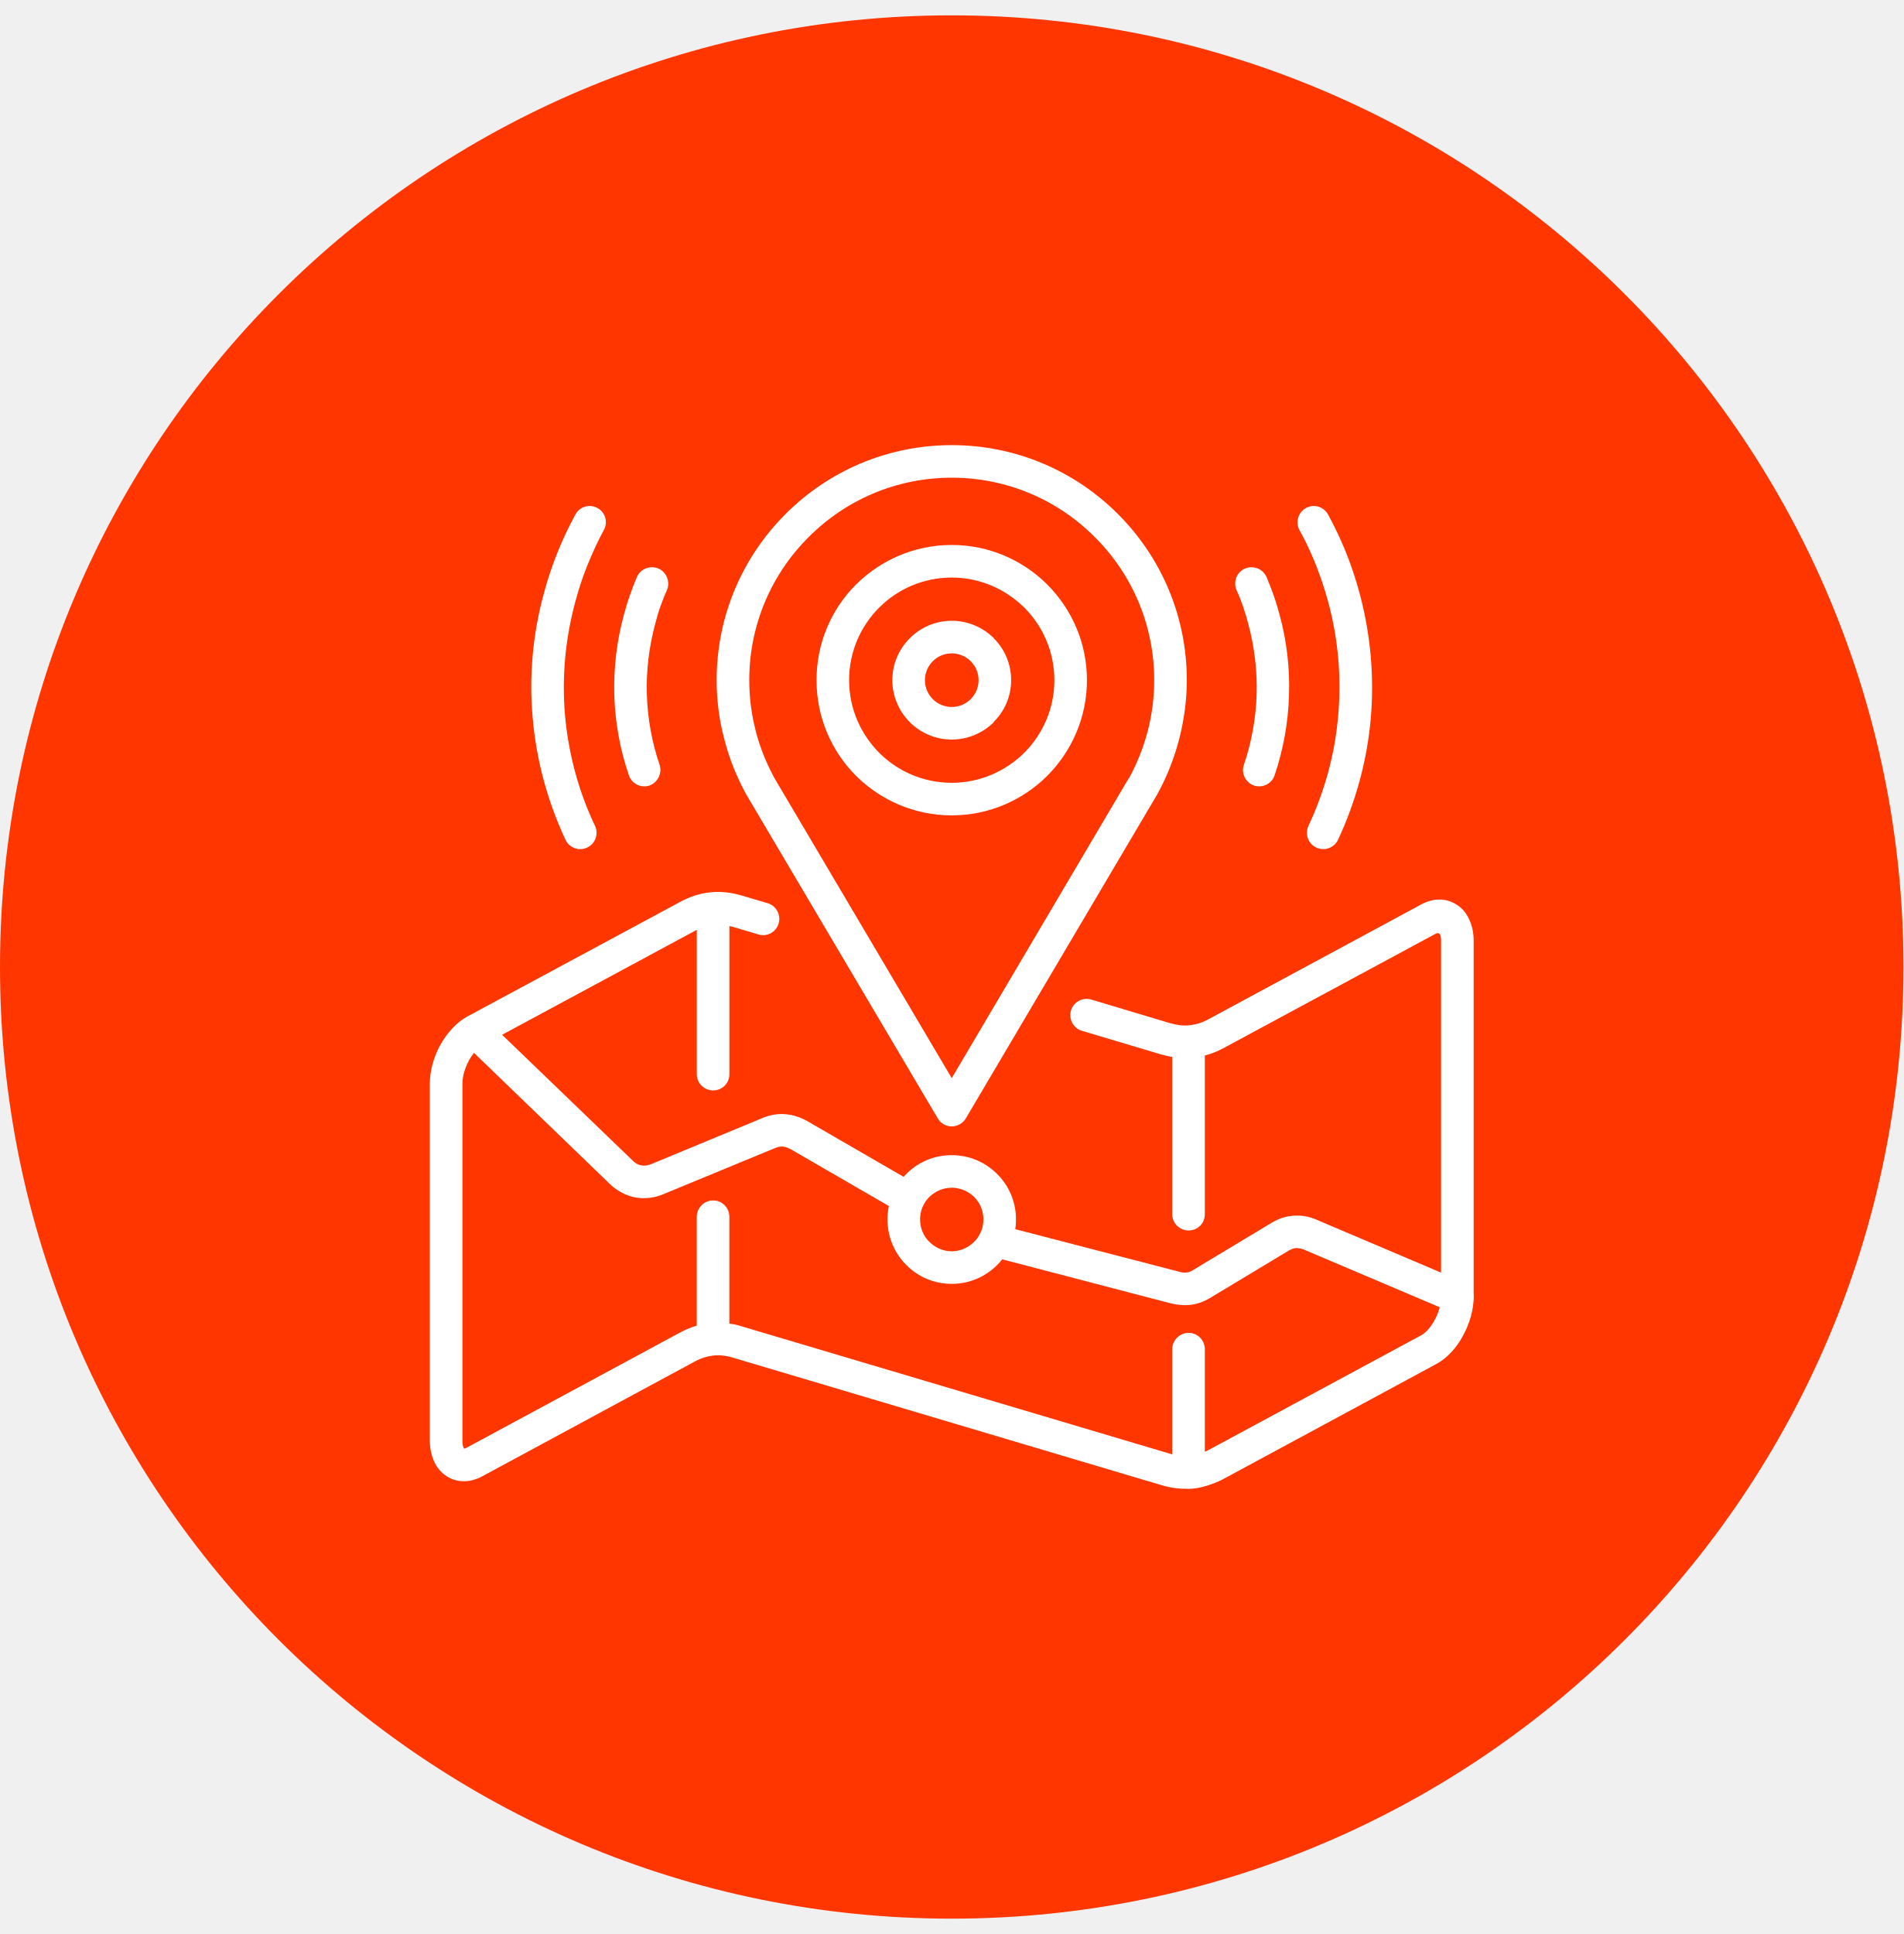
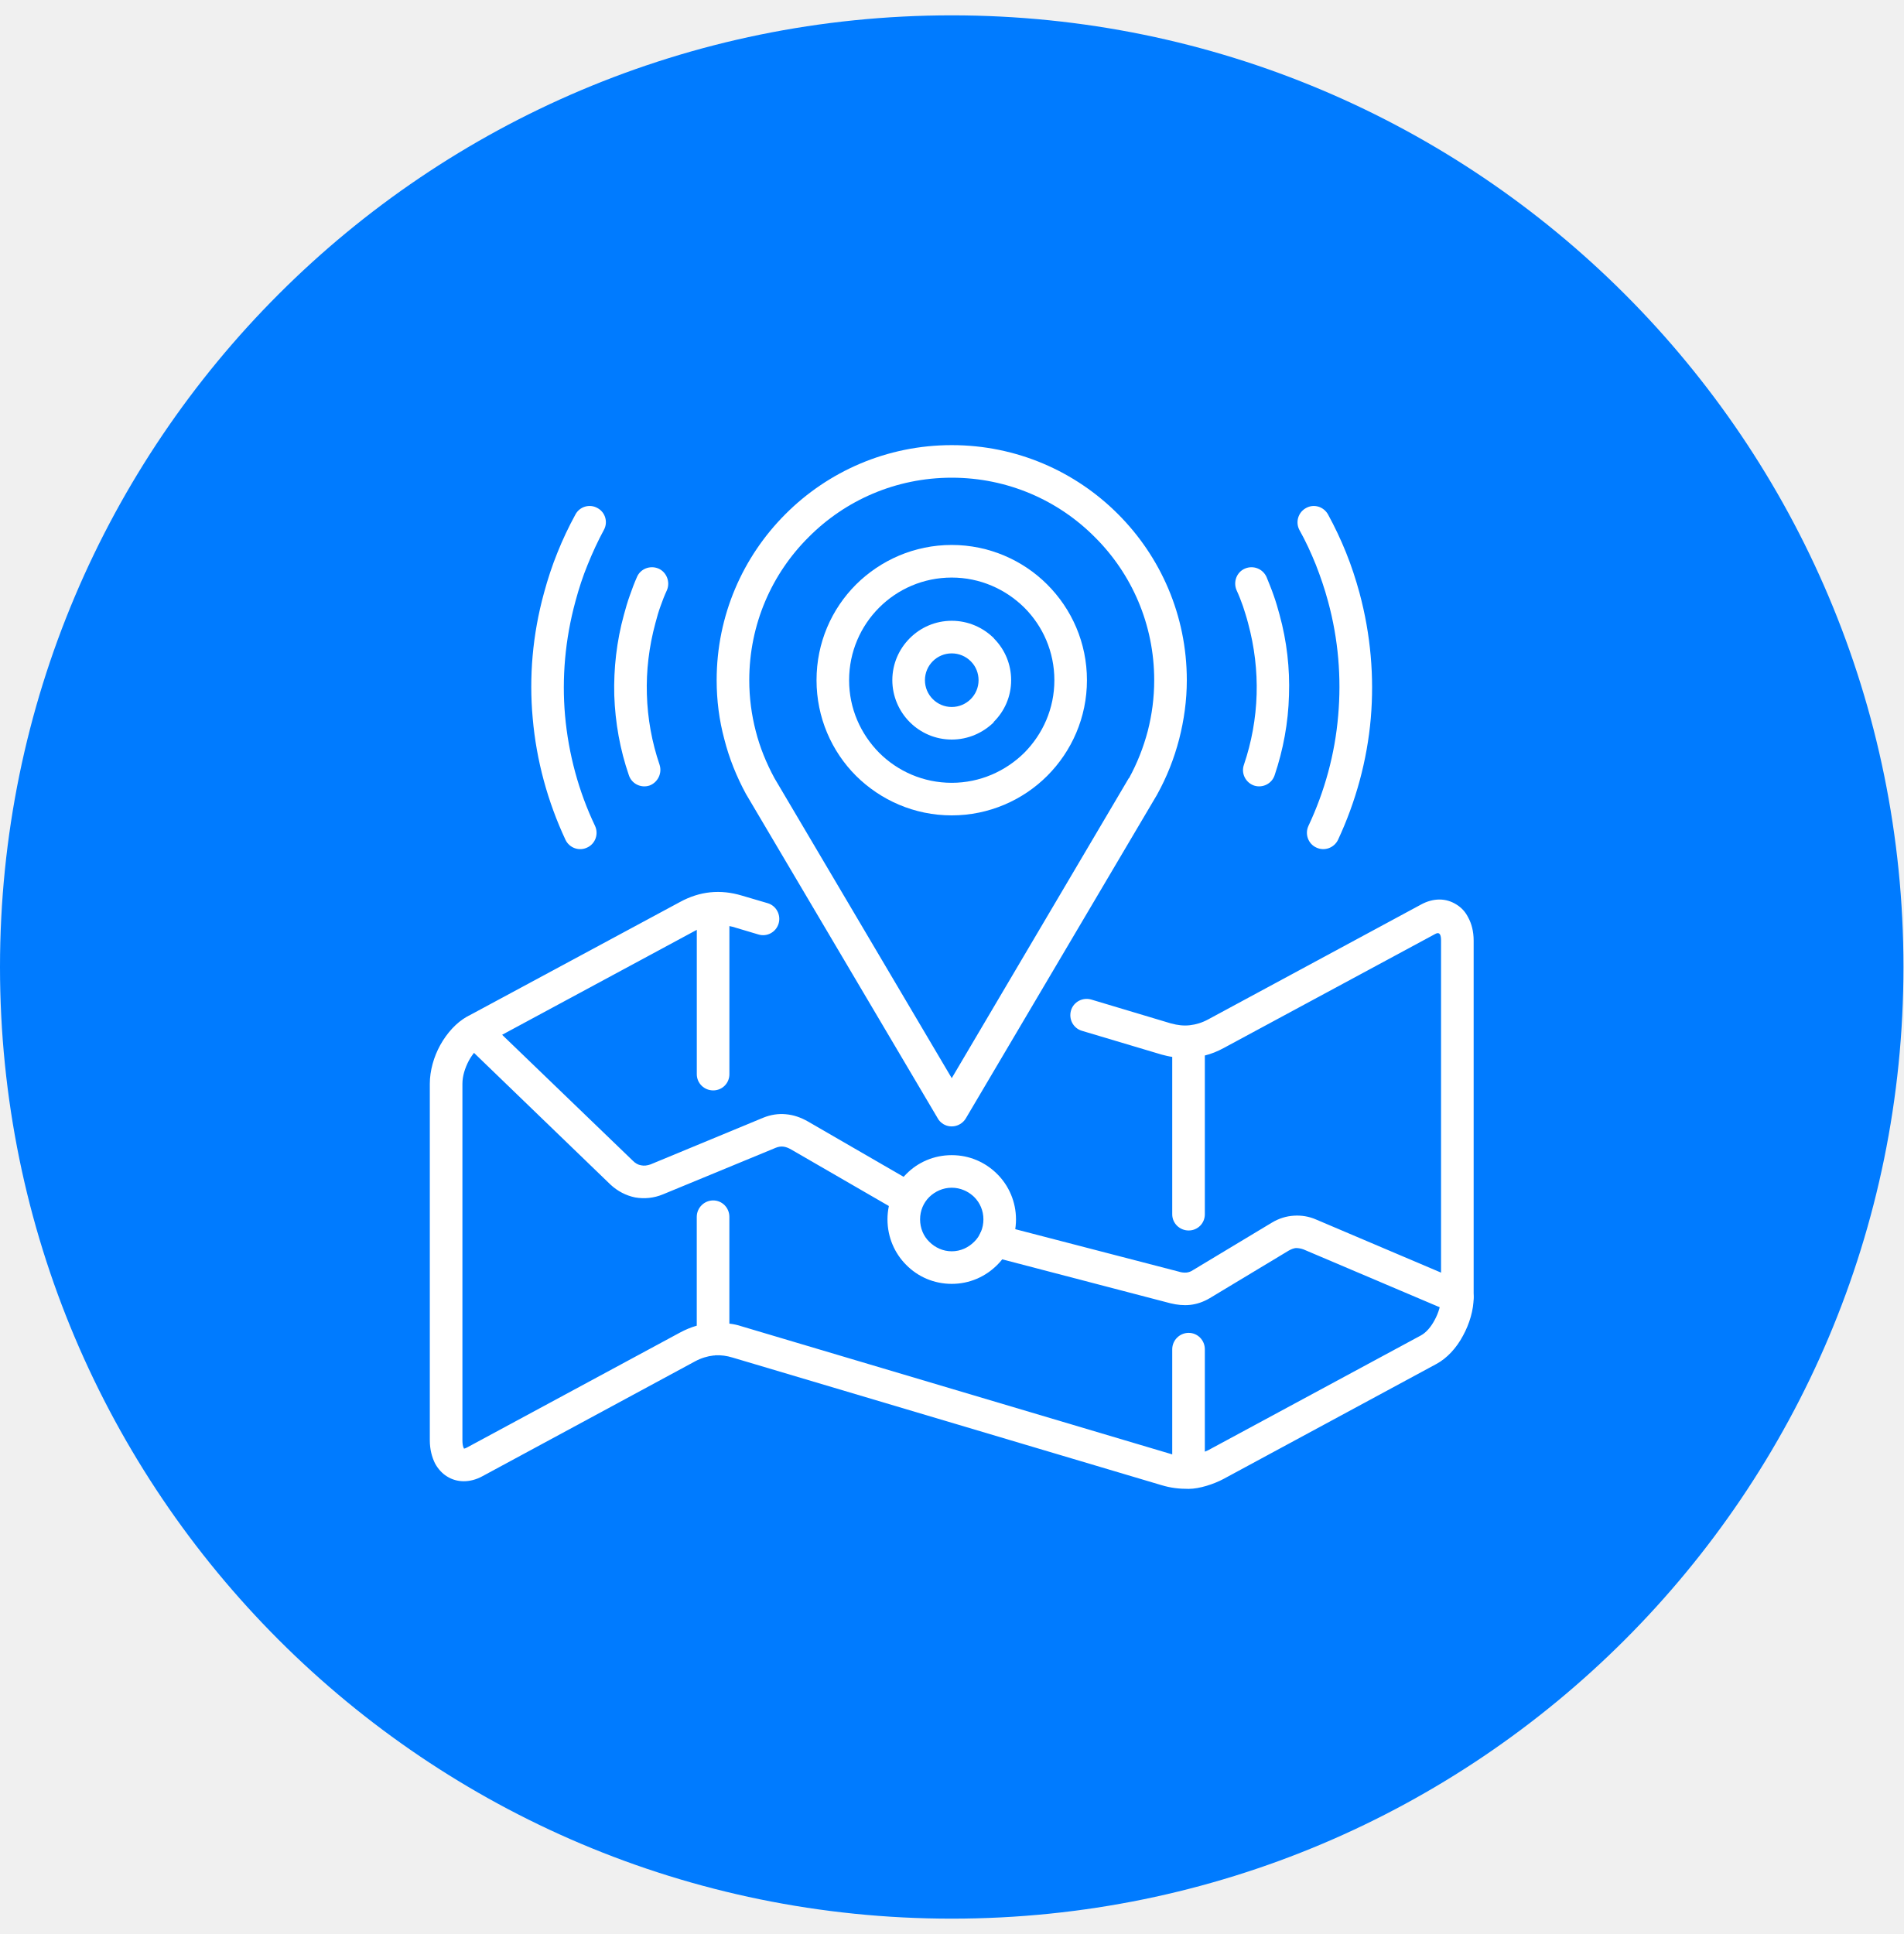
<svg xmlns="http://www.w3.org/2000/svg" width="62" height="63" viewBox="0 0 62 63" fill="none">
-   <circle cx="31" cy="31.5" r="31" fill="#FF3600" />
+   <circle cx="31" cy="31.5" r="31" fill="#007bff" />
  <g clip-path="url(#clip0_385_193)">
    <path d="M37.685 25.891L31.459 36.431C31.309 36.68 30.985 36.77 30.729 36.619C30.646 36.567 30.578 36.499 30.541 36.424L24.314 25.891C24.307 25.876 24.299 25.861 24.292 25.853C23.991 25.296 23.75 24.702 23.592 24.077C23.426 23.459 23.343 22.819 23.343 22.157C23.343 20.041 24.201 18.129 25.587 16.744C26.972 15.358 28.885 14.5 31 14.5C33.116 14.5 35.028 15.358 36.413 16.744C37.799 18.129 38.657 20.041 38.657 22.157C38.657 22.819 38.566 23.459 38.408 24.077C38.242 24.716 38.002 25.319 37.693 25.876L37.685 25.891ZM31 35.121L36.767 25.349H36.775C37.038 24.867 37.242 24.355 37.385 23.813C37.52 23.286 37.595 22.736 37.595 22.157C37.595 20.335 36.858 18.686 35.66 17.496C34.471 16.299 32.822 15.561 31 15.561C29.178 15.561 27.529 16.299 26.34 17.496C25.142 18.686 24.405 20.335 24.405 22.157C24.405 22.736 24.48 23.286 24.616 23.813C24.751 24.348 24.962 24.859 25.218 25.334L25.226 25.349L31 35.121Z" fill="white" />
    <path d="M31 17.752C32.212 17.752 33.319 18.249 34.11 19.04C34.908 19.838 35.404 20.937 35.404 22.157C35.404 23.369 34.908 24.475 34.11 25.273C33.319 26.064 32.212 26.561 31 26.561C29.78 26.561 28.681 26.064 27.883 25.273C27.085 24.475 26.596 23.369 26.596 22.157C26.596 20.937 27.085 19.838 27.883 19.04C28.681 18.249 29.78 17.752 31 17.752ZM31 20.222C31.535 20.222 32.017 20.44 32.37 20.787C32.377 20.802 32.385 20.809 32.4 20.824C32.732 21.171 32.935 21.637 32.935 22.157C32.935 22.691 32.717 23.173 32.363 23.52L32.37 23.527C32.017 23.873 31.534 24.091 31 24.091C30.466 24.091 29.984 23.873 29.637 23.527L29.63 23.52C29.284 23.173 29.065 22.684 29.065 22.157C29.065 21.622 29.284 21.141 29.63 20.794V20.787H29.637C29.984 20.44 30.465 20.222 31 20.222ZM31.618 21.539C31.459 21.381 31.241 21.284 31 21.284C30.759 21.284 30.541 21.381 30.383 21.539C30.225 21.697 30.127 21.916 30.127 22.157C30.127 22.398 30.225 22.616 30.383 22.774C30.541 22.932 30.759 23.03 31 23.03C31.241 23.03 31.459 22.932 31.618 22.774C31.776 22.616 31.874 22.398 31.874 22.157C31.874 21.923 31.783 21.712 31.64 21.562C31.633 21.555 31.625 21.547 31.618 21.539ZM33.364 19.793C32.754 19.19 31.919 18.814 31 18.814C30.074 18.814 29.238 19.19 28.636 19.793C28.034 20.395 27.657 21.231 27.657 22.157C27.657 23.083 28.034 23.911 28.636 24.521C29.238 25.123 30.074 25.5 31 25.5C31.919 25.5 32.754 25.123 33.364 24.521C33.967 23.911 34.343 23.083 34.343 22.157C34.343 21.231 33.967 20.395 33.364 19.793Z" fill="white" />
    <path d="M18.743 16.759C18.879 16.503 19.202 16.405 19.458 16.548C19.714 16.683 19.812 17.007 19.669 17.263C19.474 17.624 19.3 18.001 19.142 18.392C18.984 18.776 18.856 19.168 18.743 19.589C18.404 20.832 18.299 22.089 18.404 23.301C18.517 24.566 18.849 25.786 19.383 26.907C19.504 27.171 19.391 27.487 19.127 27.608C18.864 27.736 18.547 27.623 18.42 27.359C17.84 26.117 17.471 24.776 17.351 23.391C17.23 22.059 17.343 20.681 17.72 19.311C17.84 18.867 17.983 18.43 18.157 18.001C18.329 17.571 18.525 17.158 18.743 16.759ZM42.324 17.263C42.188 17.007 42.286 16.683 42.542 16.548C42.797 16.405 43.114 16.503 43.257 16.759C43.475 17.158 43.671 17.572 43.844 18.001C44.017 18.43 44.16 18.867 44.281 19.311C44.65 20.681 44.763 22.059 44.65 23.391C44.53 24.776 44.16 26.117 43.581 27.359C43.453 27.622 43.137 27.735 42.873 27.608C42.61 27.487 42.497 27.171 42.617 26.907C43.144 25.786 43.483 24.566 43.588 23.301C43.694 22.089 43.596 20.832 43.257 19.589C43.144 19.168 43.008 18.776 42.858 18.392C42.7 18.001 42.527 17.624 42.324 17.263ZM40.275 19.22C40.163 18.949 40.283 18.633 40.554 18.52C40.825 18.407 41.134 18.528 41.255 18.799C41.33 18.987 41.413 19.183 41.488 19.401C41.563 19.612 41.623 19.823 41.676 20.018C41.917 20.892 42.015 21.78 41.985 22.646C41.962 23.542 41.797 24.423 41.518 25.251C41.428 25.529 41.126 25.68 40.848 25.59C40.569 25.492 40.419 25.191 40.517 24.912C40.765 24.182 40.908 23.406 40.931 22.616C40.953 21.855 40.863 21.072 40.652 20.297C40.6 20.094 40.539 19.913 40.486 19.747C40.426 19.575 40.358 19.401 40.275 19.22ZM20.746 18.799C20.859 18.528 21.175 18.407 21.446 18.52C21.709 18.633 21.837 18.95 21.725 19.221C21.642 19.401 21.574 19.575 21.514 19.748C21.453 19.913 21.401 20.094 21.348 20.297C21.137 21.073 21.047 21.856 21.07 22.616C21.092 23.407 21.235 24.182 21.484 24.913C21.574 25.191 21.423 25.492 21.152 25.59C20.874 25.68 20.573 25.53 20.483 25.251C20.197 24.423 20.038 23.542 20.008 22.646C19.986 21.78 20.083 20.892 20.324 20.019C20.377 19.823 20.437 19.612 20.513 19.401C20.588 19.183 20.663 18.987 20.746 18.799Z" fill="white" />
    <path d="M47.676 41.769C47.94 41.882 48.068 42.191 47.955 42.462C47.842 42.733 47.526 42.861 47.262 42.74L42.459 40.7C42.376 40.67 42.294 40.655 42.21 40.655C42.135 40.662 42.06 40.693 41.977 40.738L39.402 42.289C39.199 42.409 38.981 42.484 38.762 42.507C38.551 42.529 38.341 42.507 38.123 42.454L32.273 40.926C31.987 40.851 31.821 40.565 31.889 40.278C31.964 40 32.258 39.827 32.536 39.902L38.394 41.423C38.484 41.453 38.575 41.46 38.65 41.453C38.718 41.445 38.785 41.423 38.853 41.377L41.428 39.827C41.654 39.691 41.895 39.616 42.143 39.601C42.392 39.585 42.633 39.623 42.873 39.728L47.676 41.769ZM29.811 38.554C30.059 38.697 30.149 39.021 29.999 39.277C29.856 39.533 29.532 39.616 29.276 39.473L25.775 37.448C25.684 37.395 25.594 37.358 25.504 37.35C25.428 37.342 25.345 37.358 25.27 37.388L21.589 38.908C21.295 39.029 20.987 39.059 20.686 39.006C20.392 38.946 20.114 38.803 19.88 38.584L15.099 33.969C14.889 33.766 14.881 33.435 15.084 33.224C15.287 33.013 15.626 33.005 15.837 33.209L20.618 37.816C20.693 37.892 20.784 37.945 20.881 37.96C20.979 37.982 21.085 37.967 21.19 37.93L24.864 36.408C25.105 36.311 25.353 36.273 25.594 36.296C25.85 36.318 26.084 36.401 26.31 36.529L29.811 38.554Z" fill="white" />
    <path d="M31 37.629C31.58 37.629 32.099 37.862 32.483 38.246C32.86 38.622 33.093 39.149 33.093 39.721C33.093 40.301 32.86 40.828 32.483 41.204C32.099 41.588 31.58 41.822 31 41.822C30.42 41.822 29.893 41.588 29.517 41.204C29.14 40.828 28.907 40.301 28.907 39.721C28.907 39.149 29.14 38.622 29.517 38.246C29.893 37.862 30.42 37.629 31 37.629ZM31.73 38.991C31.542 38.81 31.286 38.69 31 38.69C30.714 38.69 30.458 38.81 30.27 38.991C30.081 39.179 29.969 39.435 29.969 39.721C29.969 40.007 30.081 40.271 30.27 40.452C30.458 40.64 30.714 40.761 31 40.761C31.286 40.761 31.542 40.64 31.73 40.452C31.919 40.271 32.032 40.007 32.032 39.721C32.032 39.435 31.919 39.179 31.73 38.991Z" fill="white" />
    <path d="M25.007 29.422C25.286 29.505 25.444 29.806 25.361 30.084C25.278 30.363 24.984 30.529 24.698 30.439L23.863 30.19C23.825 30.183 23.795 30.175 23.758 30.167V34.993C23.758 35.287 23.524 35.52 23.23 35.52C22.937 35.52 22.696 35.287 22.696 34.993V30.288C22.681 30.295 22.666 30.311 22.643 30.318L15.717 34.052C15.551 34.142 15.393 34.331 15.272 34.549C15.145 34.79 15.062 35.053 15.062 35.302V46.919C15.062 47.032 15.077 47.122 15.107 47.175L15.114 47.19C15.144 47.182 15.175 47.175 15.212 47.152L22.146 43.41C22.327 43.313 22.507 43.237 22.695 43.184V39.639C22.695 39.345 22.936 39.104 23.23 39.104C23.524 39.104 23.757 39.345 23.757 39.639V43.117C23.892 43.132 24.028 43.162 24.163 43.207L38.137 47.363L38.182 47.378V43.953C38.182 43.659 38.423 43.418 38.717 43.418C39.011 43.418 39.244 43.659 39.244 43.953V47.288C39.282 47.273 39.319 47.258 39.349 47.243L46.283 43.501C46.449 43.411 46.607 43.23 46.727 43.004C46.855 42.771 46.938 42.5 46.938 42.259V30.642C46.938 30.499 46.916 30.333 46.75 30.423L39.854 34.142C39.658 34.248 39.455 34.331 39.244 34.383V39.556C39.244 39.849 39.011 40.083 38.717 40.083C38.424 40.083 38.182 39.849 38.182 39.556V34.428C38.07 34.413 37.949 34.383 37.836 34.353L35.239 33.578C34.96 33.495 34.802 33.201 34.885 32.915C34.968 32.637 35.261 32.479 35.547 32.561L38.137 33.337C38.356 33.397 38.559 33.42 38.755 33.397C38.958 33.374 39.154 33.314 39.349 33.209L46.283 29.467C46.487 29.354 46.697 29.302 46.886 29.302C47.089 29.302 47.277 29.362 47.443 29.467C47.601 29.565 47.729 29.701 47.819 29.881C47.932 30.084 48 30.34 48 30.642V42.259C48 42.673 47.864 43.124 47.654 43.508C47.443 43.907 47.134 44.246 46.781 44.434L39.854 48.176C39.545 48.342 39.071 48.5 38.717 48.5C38.401 48.5 38.137 48.47 37.836 48.38L23.863 44.223C23.667 44.163 23.486 44.141 23.306 44.148C23.283 44.156 23.261 44.156 23.238 44.156C23.042 44.178 22.839 44.239 22.643 44.344L15.717 48.086C15.513 48.199 15.302 48.251 15.107 48.251C14.911 48.251 14.723 48.199 14.557 48.093C14.399 47.995 14.271 47.852 14.174 47.679C14.068 47.469 14 47.212 14 46.919V35.302C14 34.88 14.128 34.428 14.339 34.045C14.557 33.653 14.866 33.307 15.212 33.118L22.146 29.384C22.794 29.03 23.463 28.963 24.164 29.174L25.007 29.422Z" fill="white" />
  </g>
  <defs>
    <clipPath id="clip0_385_193">
      <rect width="34" height="34" fill="white" transform="translate(14 14.5)" />
    </clipPath>
  </defs>
</svg>
